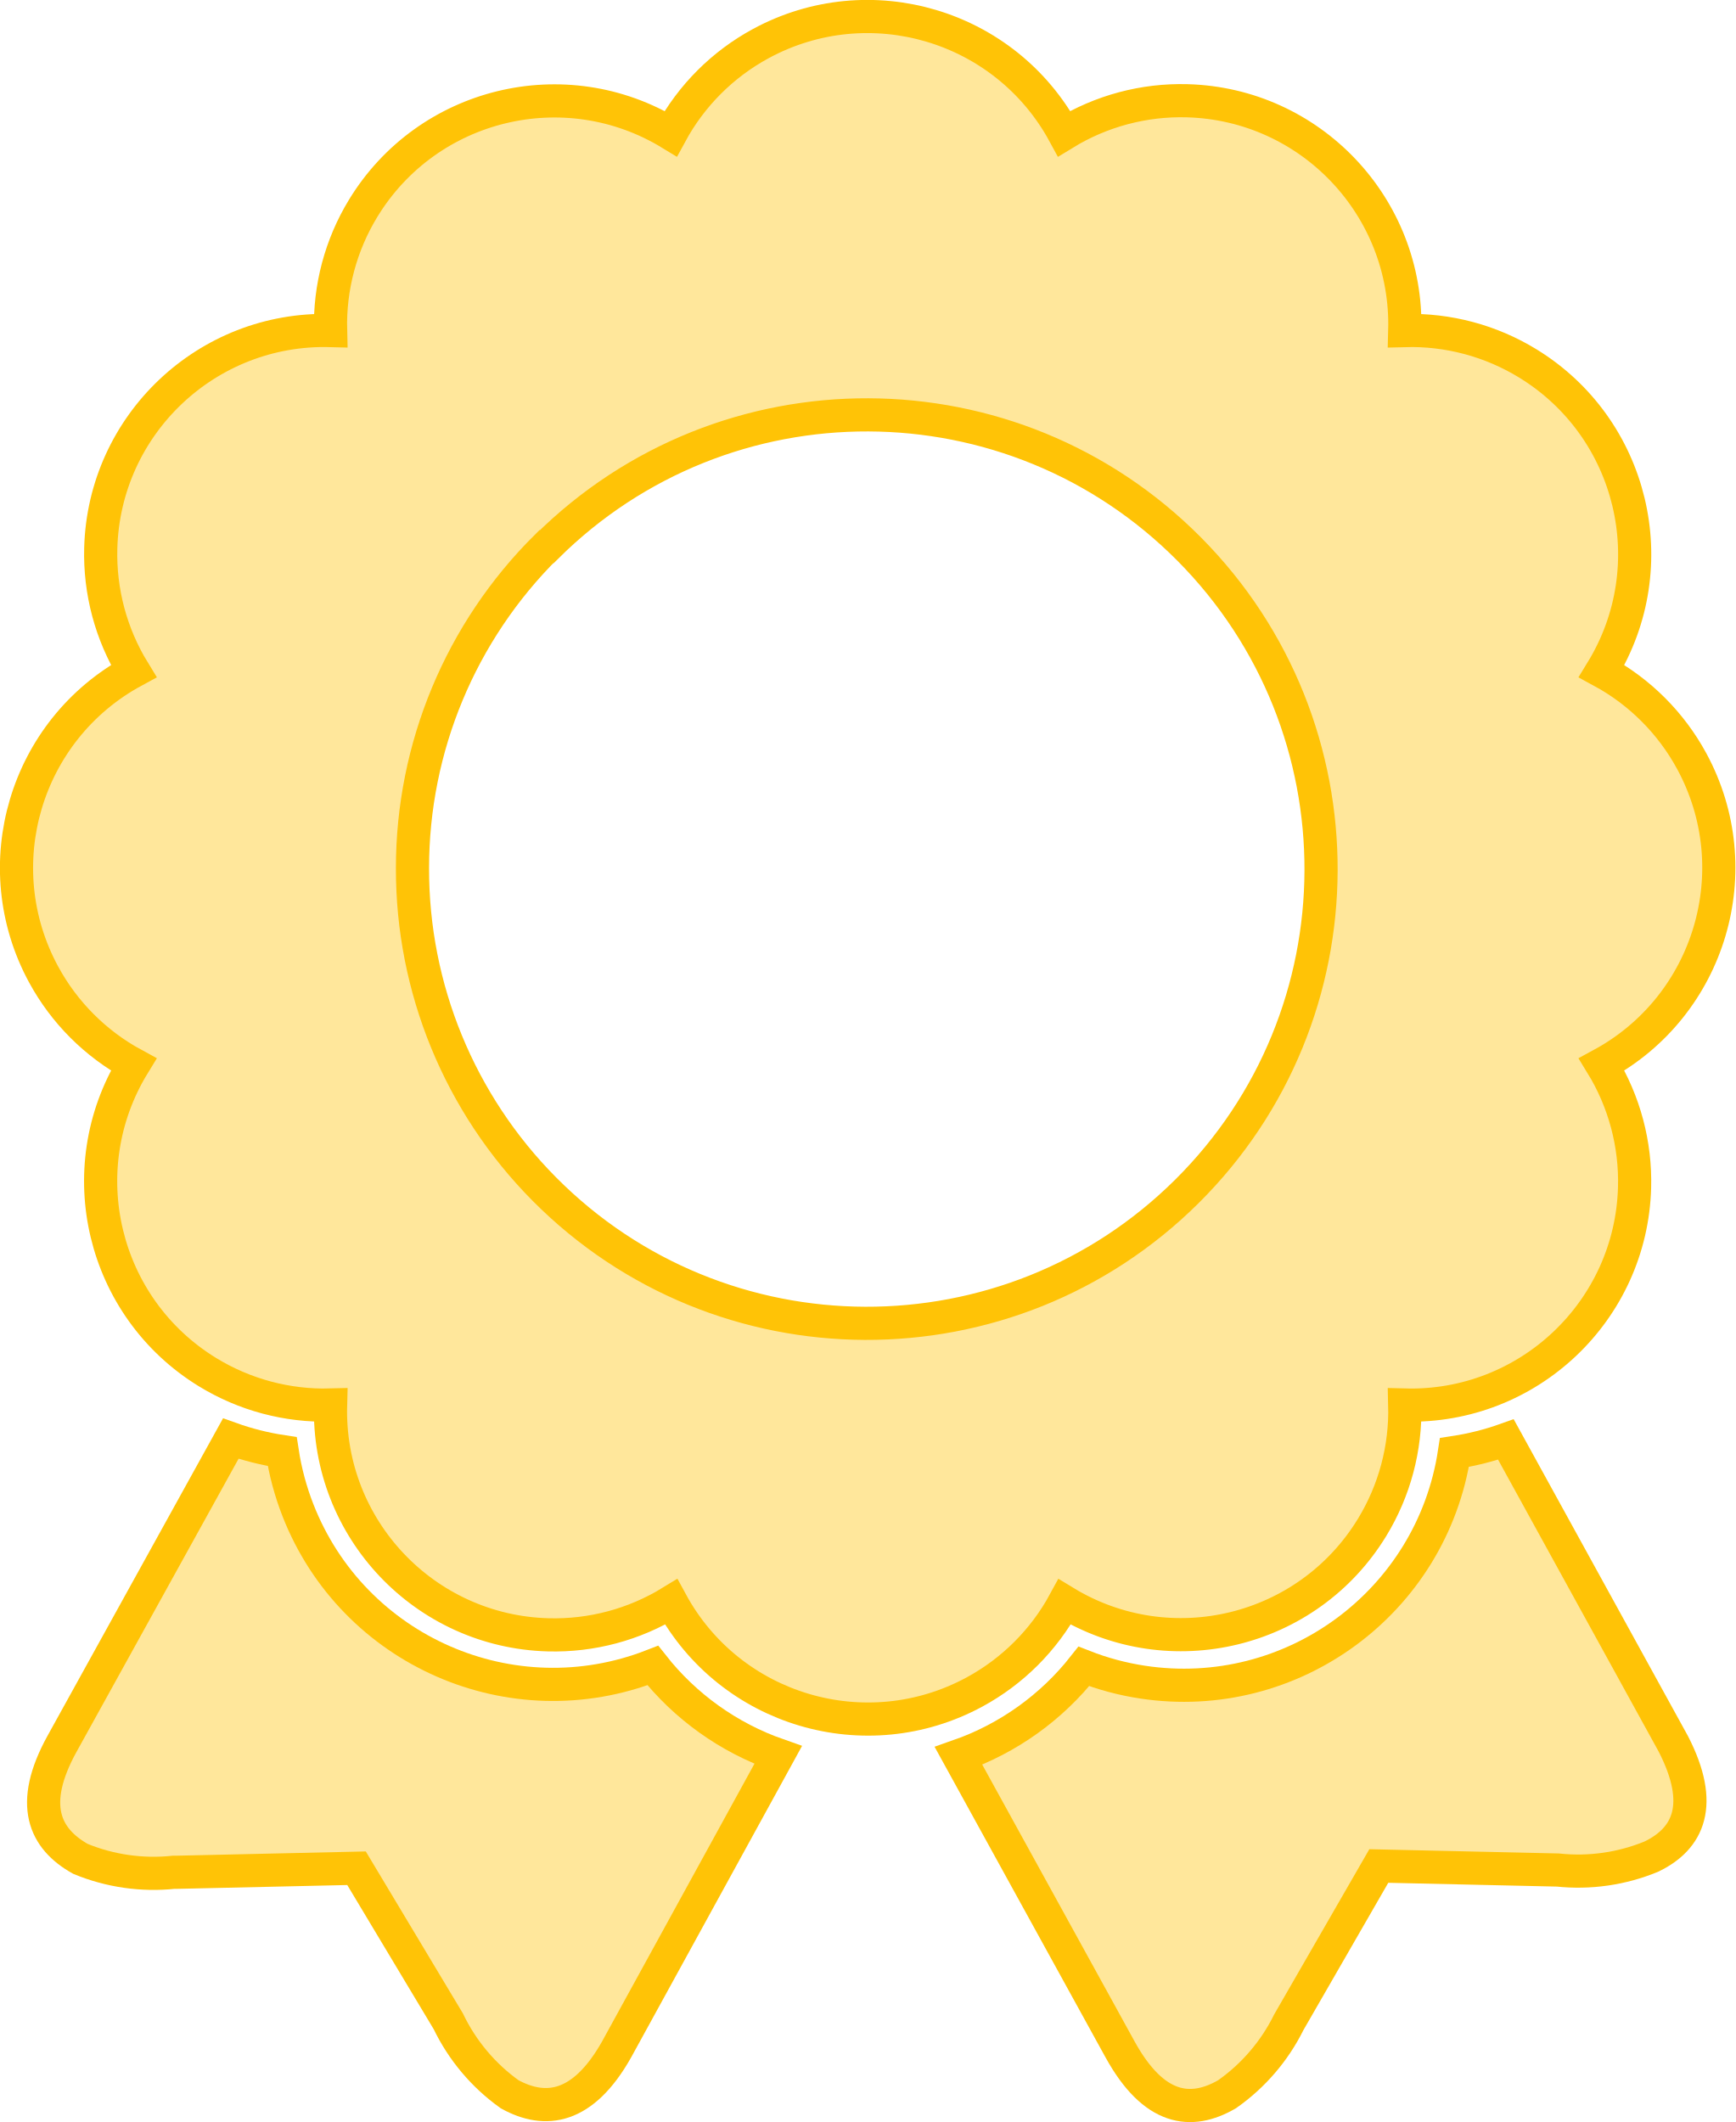
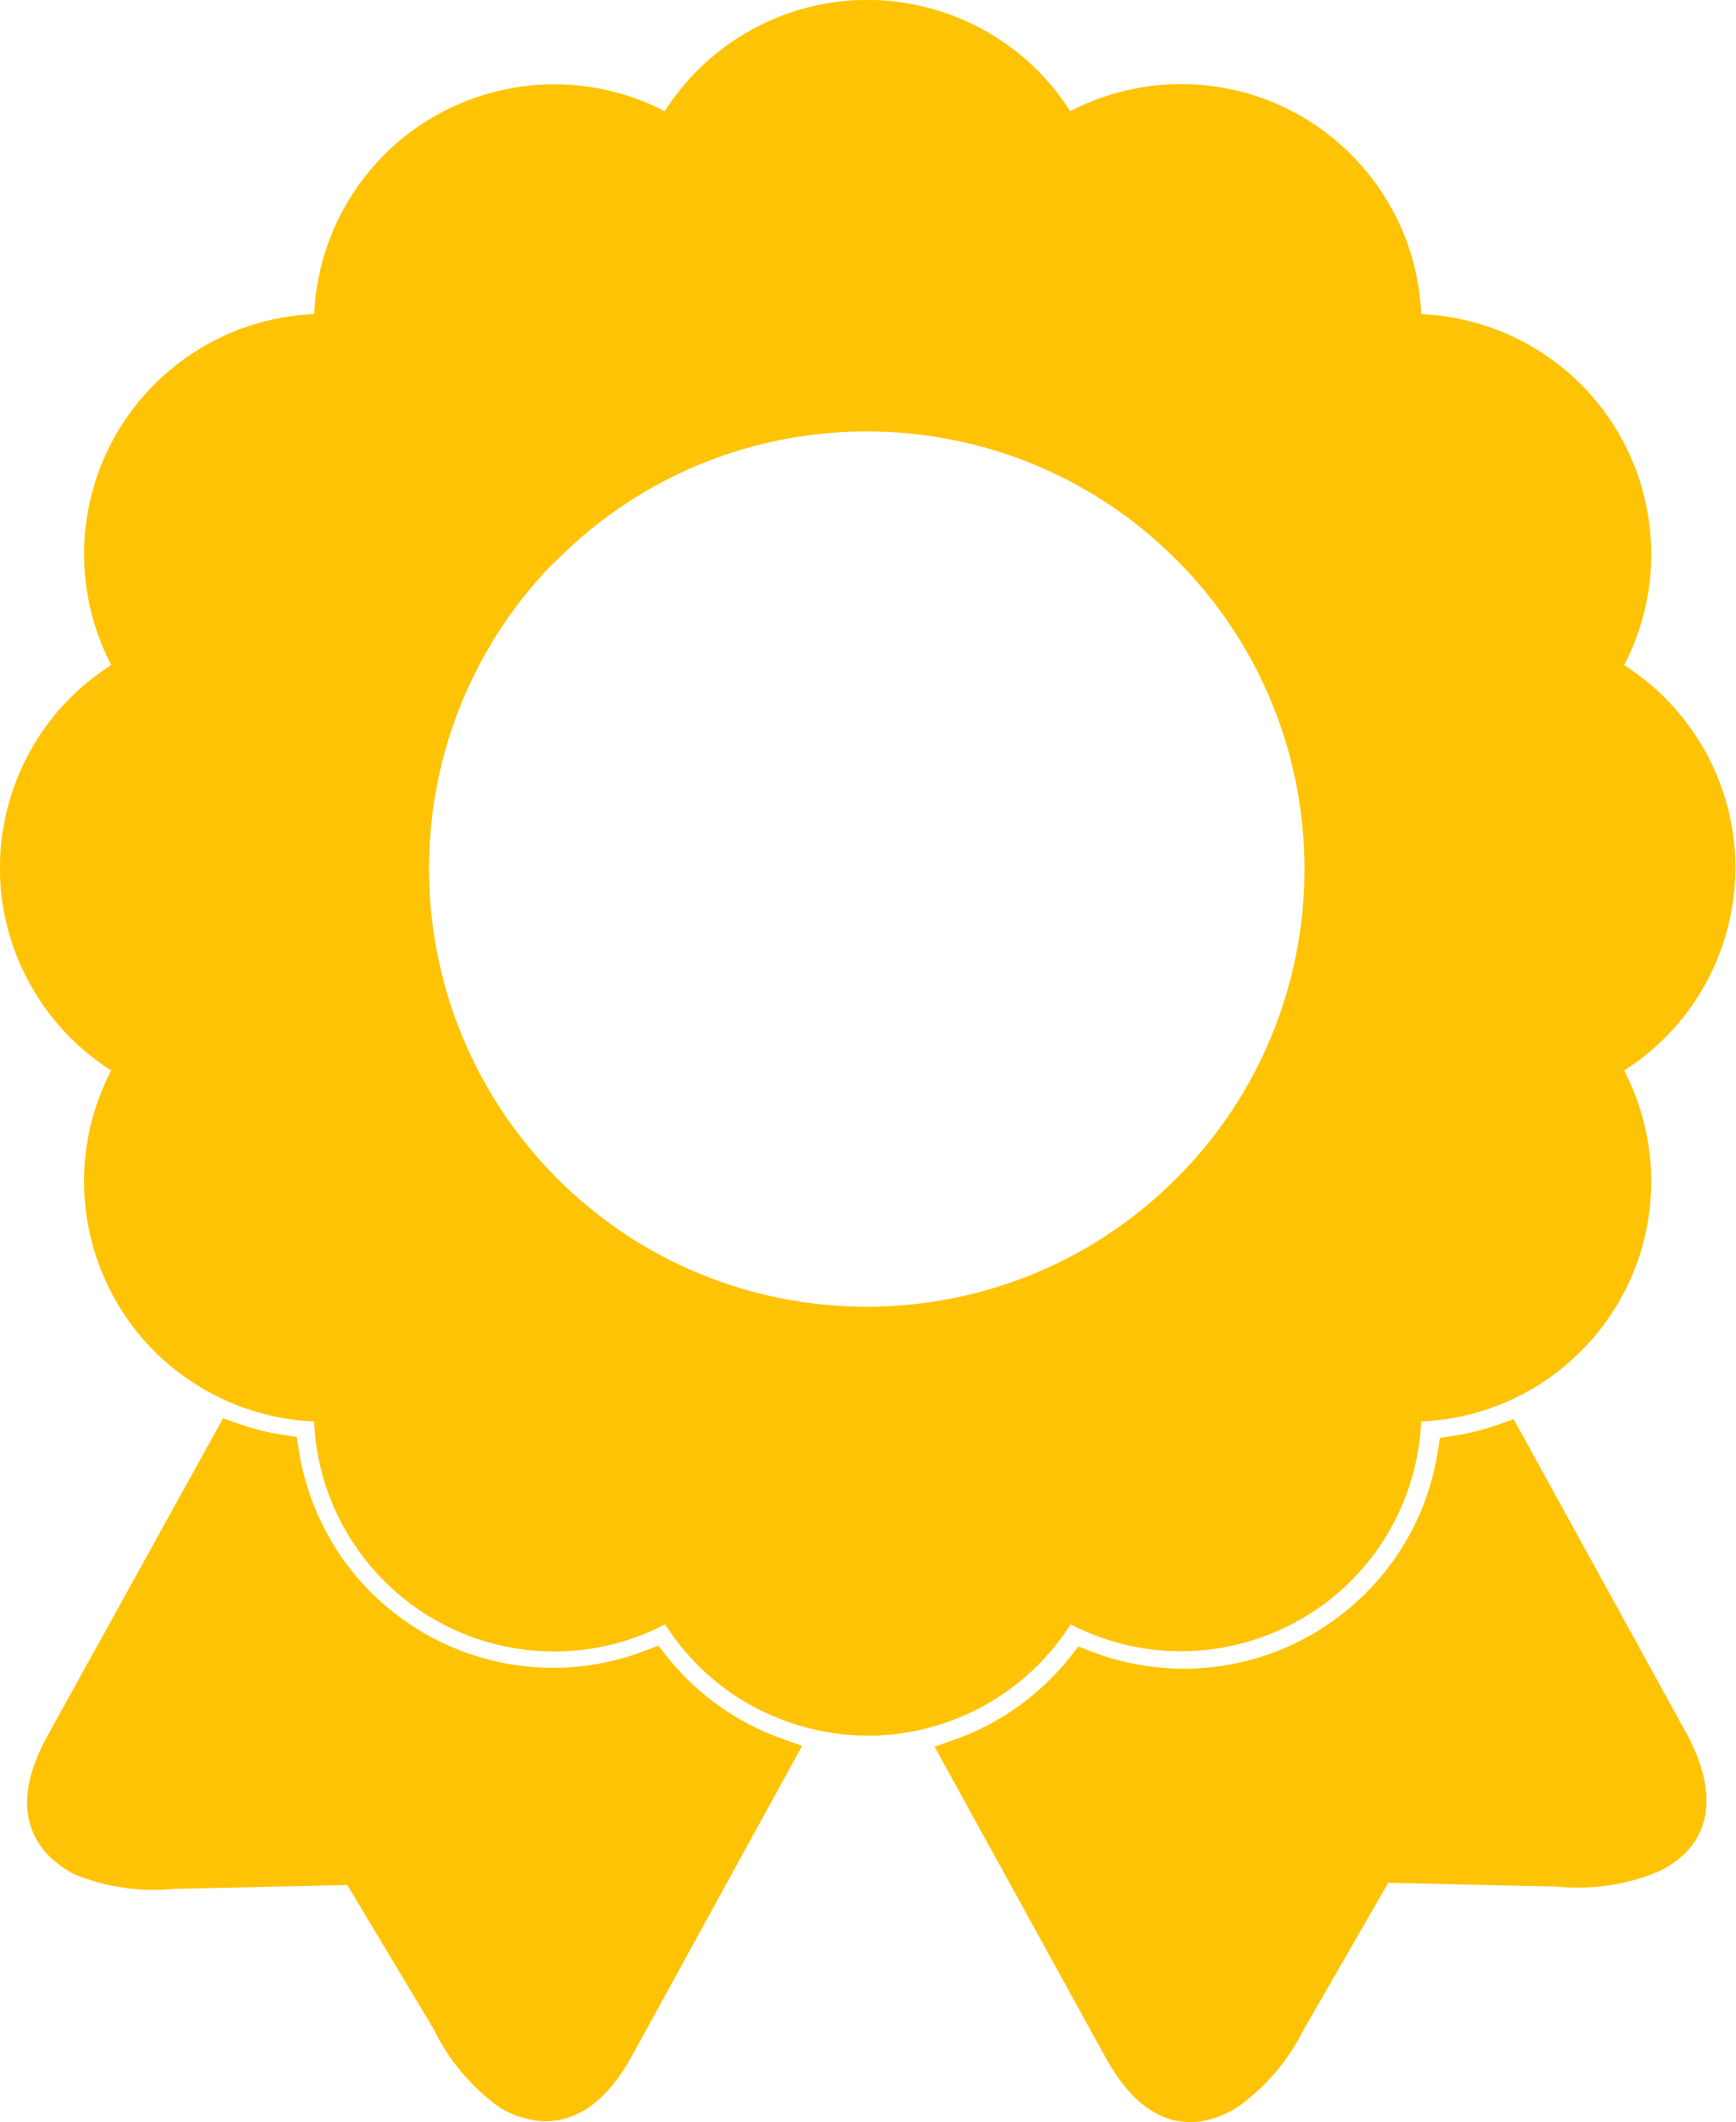
<svg xmlns="http://www.w3.org/2000/svg" version="1.1" id="Capa_1" x="0px" y="0px" viewBox="0 0 52.332 64" xml:space="preserve" width="52.332" height="64">
  <defs id="defs53" />
-   <g id="g6" style="fill:#ffc306;fill-opacity:0.4;stroke:#ffc306;stroke-width:5.927;stroke-miterlimit:4;stroke-dasharray:none;stroke-opacity:1" transform="matrix(0.1687192,0,0,0.1687192,-5.33653,0.4978045)">
-     <g id="g4" style="fill:#ffc306;fill-opacity:0.4;stroke:#ffc306;stroke-width:5.927;stroke-miterlimit:4;stroke-dasharray:none;stroke-opacity:1">
-       <path d="m 330.715,308.775 -29.92,-54.4 c -2.985,1.067 -6.066,1.844 -9.2,2.32 -4.063,26.733 -29.027,45.111 -55.76,41.049 -3.587,-0.545 -7.102,-1.487 -10.48,-2.809 -5.792,7.356 -13.563,12.907 -22.4,16 l 28.88,52.48 c 6,10.88 12.64,11.76 19.12,8 4.7,-3.302 8.496,-7.73 11.04,-12.88 l 16.08,-27.92 32,0.72 c 5.686,0.605 11.434,-0.22 16.72,-2.4 6.64,-3.2 9.52,-9.28 3.92,-20.16 z" id="path2" style="fill:#ffc306;fill-opacity:0.4;stroke:#ffc306;stroke-width:5.927;stroke-miterlimit:4;stroke-dasharray:none;stroke-opacity:1" />
+   <g id="g6" style="fill:#ffc306;fill-opacity:1.0;stroke:#ffc306;stroke-width:5.927;stroke-miterlimit:4;stroke-dasharray:none;stroke-opacity:1" transform="matrix(0.1687192,0,0,0.1687192,-5.33653,0.4978045)">
+     <g id="g4" style="fill:#ffc306;fill-opacity:1.0;stroke:#ffc306;stroke-width:5.927;stroke-miterlimit:4;stroke-dasharray:none;stroke-opacity:1">
+       <path d="m 330.715,308.775 -29.92,-54.4 c -2.985,1.067 -6.066,1.844 -9.2,2.32 -4.063,26.733 -29.027,45.111 -55.76,41.049 -3.587,-0.545 -7.102,-1.487 -10.48,-2.809 -5.792,7.356 -13.563,12.907 -22.4,16 l 28.88,52.48 c 6,10.88 12.64,11.76 19.12,8 4.7,-3.302 8.496,-7.73 11.04,-12.88 l 16.08,-27.92 32,0.72 c 5.686,0.605 11.434,-0.22 16.72,-2.4 6.64,-3.2 9.52,-9.28 3.92,-20.16 z" id="path2" style="fill:#ffc306;fill-opacity:1.0;stroke:#ffc306;stroke-width:5.927;stroke-miterlimit:4;stroke-dasharray:none;stroke-opacity:1" />
    </g>
  </g>
-   <g id="g12" style="fill:#ffc306;fill-opacity:0.4;stroke:#ffc306;stroke-width:5.927;stroke-miterlimit:4;stroke-dasharray:none;stroke-opacity:1" transform="matrix(0.1687192,0,0,0.1687192,-5.33653,0.4978045)">
-     <g id="g10" style="fill:#ffc306;fill-opacity:0.4;stroke:#ffc306;stroke-width:5.927;stroke-miterlimit:4;stroke-dasharray:none;stroke-opacity:1">
-       <path d="m 334.002,133.102 c -3.692,-6.806 -9.281,-12.395 -16.087,-16.087 11.54,-18.838 5.624,-43.464 -13.214,-55.004 -6.605,-4.046 -14.243,-6.088 -21.986,-5.876 0.603,-22.083 -16.811,-40.474 -38.894,-41.076 -7.743,-0.211 -15.381,1.83 -21.986,5.876 C 211.301,1.516 187.021,-5.686 167.602,4.848 160.796,8.54 155.207,14.129 151.515,20.935 132.65,9.44 108.038,15.414 96.543,34.28 92.538,40.853 90.514,48.441 90.715,56.135 68.632,55.532 50.241,72.946 49.639,95.029 c -0.211,7.743 1.83,15.381 5.876,21.986 -19.418,10.534 -26.621,34.815 -16.087,54.233 3.692,6.806 9.281,12.395 16.087,16.087 -11.54,18.838 -5.624,43.464 13.214,55.004 6.605,4.046 14.243,6.088 21.986,5.876 -0.603,22.083 16.811,40.474 38.894,41.076 7.743,0.211 15.381,-1.83 21.986,-5.876 10.534,19.418 34.815,26.621 54.233,16.087 6.806,-3.692 12.395,-9.281 16.087,-16.087 18.865,11.495 43.477,5.52 54.972,-13.345 4.005,-6.573 6.028,-14.161 5.828,-21.855 22.083,0.603 40.474,-16.811 41.076,-38.894 0.211,-7.743 -1.83,-15.381 -5.876,-21.986 19.418,-10.534 26.621,-34.815 16.087,-54.233 z m -90.247,76.94 c -31.83,31.591 -83.243,31.396 -114.833,-0.434 -15.143,-15.258 -23.617,-35.897 -23.566,-57.393 0.004,-21.569 8.614,-42.244 23.92,-57.44 h 0.08 c 31.83,-31.591 83.243,-31.396 114.833,0.434 31.59,31.83 31.396,83.242 -0.434,114.833 z" id="path8" style="fill:#ffc306;fill-opacity:0.4;stroke:#ffc306;stroke-width:5.927;stroke-miterlimit:4;stroke-dasharray:none;stroke-opacity:1" />
+   <g id="g12" style="fill:#ffc306;fill-opacity:1.0;stroke:#ffc306;stroke-width:5.927;stroke-miterlimit:4;stroke-dasharray:none;stroke-opacity:1" transform="matrix(0.1687192,0,0,0.1687192,-5.33653,0.4978045)">
+     <g id="g10" style="fill:#ffc306;fill-opacity:1.0;stroke:#ffc306;stroke-width:5.927;stroke-miterlimit:4;stroke-dasharray:none;stroke-opacity:1">
+       <path d="m 334.002,133.102 c -3.692,-6.806 -9.281,-12.395 -16.087,-16.087 11.54,-18.838 5.624,-43.464 -13.214,-55.004 -6.605,-4.046 -14.243,-6.088 -21.986,-5.876 0.603,-22.083 -16.811,-40.474 -38.894,-41.076 -7.743,-0.211 -15.381,1.83 -21.986,5.876 C 211.301,1.516 187.021,-5.686 167.602,4.848 160.796,8.54 155.207,14.129 151.515,20.935 132.65,9.44 108.038,15.414 96.543,34.28 92.538,40.853 90.514,48.441 90.715,56.135 68.632,55.532 50.241,72.946 49.639,95.029 c -0.211,7.743 1.83,15.381 5.876,21.986 -19.418,10.534 -26.621,34.815 -16.087,54.233 3.692,6.806 9.281,12.395 16.087,16.087 -11.54,18.838 -5.624,43.464 13.214,55.004 6.605,4.046 14.243,6.088 21.986,5.876 -0.603,22.083 16.811,40.474 38.894,41.076 7.743,0.211 15.381,-1.83 21.986,-5.876 10.534,19.418 34.815,26.621 54.233,16.087 6.806,-3.692 12.395,-9.281 16.087,-16.087 18.865,11.495 43.477,5.52 54.972,-13.345 4.005,-6.573 6.028,-14.161 5.828,-21.855 22.083,0.603 40.474,-16.811 41.076,-38.894 0.211,-7.743 -1.83,-15.381 -5.876,-21.986 19.418,-10.534 26.621,-34.815 16.087,-54.233 z m -90.247,76.94 c -31.83,31.591 -83.243,31.396 -114.833,-0.434 -15.143,-15.258 -23.617,-35.897 -23.566,-57.393 0.004,-21.569 8.614,-42.244 23.92,-57.44 h 0.08 c 31.83,-31.591 83.243,-31.396 114.833,0.434 31.59,31.83 31.396,83.242 -0.434,114.833 z" id="path8" style="fill:#ffc306;fill-opacity:1.0;stroke:#ffc306;stroke-width:5.927;stroke-miterlimit:4;stroke-dasharray:none;stroke-opacity:1" />
    </g>
  </g>
-   <g id="g18" style="fill:#ffc306;fill-opacity:0.4;stroke:#ffc306;stroke-width:5.927;stroke-miterlimit:4;stroke-dasharray:none;stroke-opacity:1" transform="matrix(0.1687192,0,0,0.1687192,-5.33653,0.4978045)">
-     <g id="g16" style="fill:#ffc306;fill-opacity:0.4;stroke:#ffc306;stroke-width:5.927;stroke-miterlimit:4;stroke-dasharray:none;stroke-opacity:1">
-       <path d="m 148.315,294.775 c -25.182,9.85 -53.581,-2.578 -63.431,-27.76 -1.322,-3.378 -2.264,-6.893 -2.809,-10.48 -3.134,-0.476 -6.215,-1.253 -9.2,-2.32 l -30.16,54.56 c -6,10.88 -3.12,16.96 3.28,20.56 5.286,2.18 11.034,3.005 16.72,2.4 h 0.64 l 32,-0.72 16.4,27.36 c 2.499,5.199 6.269,9.683 10.96,13.04 6.4,3.52 13.12,2.64 19.12,-8 l 28.88,-52.64 c -8.837,-3.094 -16.608,-8.644 -22.4,-16 z" id="path14" style="fill:#ffc306;fill-opacity:0.4;stroke:#ffc306;stroke-width:5.927;stroke-miterlimit:4;stroke-dasharray:none;stroke-opacity:1" />
+   <g id="g18" style="fill:#ffc306;fill-opacity:1.0;stroke:#ffc306;stroke-width:5.927;stroke-miterlimit:4;stroke-dasharray:none;stroke-opacity:1" transform="matrix(0.1687192,0,0,0.1687192,-5.33653,0.4978045)">
+     <g id="g16" style="fill:#ffc306;fill-opacity:1.0;stroke:#ffc306;stroke-width:5.927;stroke-miterlimit:4;stroke-dasharray:none;stroke-opacity:1">
+       <path d="m 148.315,294.775 c -25.182,9.85 -53.581,-2.578 -63.431,-27.76 -1.322,-3.378 -2.264,-6.893 -2.809,-10.48 -3.134,-0.476 -6.215,-1.253 -9.2,-2.32 l -30.16,54.56 c -6,10.88 -3.12,16.96 3.28,20.56 5.286,2.18 11.034,3.005 16.72,2.4 h 0.64 l 32,-0.72 16.4,27.36 c 2.499,5.199 6.269,9.683 10.96,13.04 6.4,3.52 13.12,2.64 19.12,-8 l 28.88,-52.64 c -8.837,-3.094 -16.608,-8.644 -22.4,-16 z" id="path14" style="fill:#ffc306;fill-opacity:1.0;stroke:#ffc306;stroke-width:5.927;stroke-miterlimit:4;stroke-dasharray:none;stroke-opacity:1" />
    </g>
  </g>
-   <g id="g20" style="fill:#ffc306;fill-opacity:0.4;stroke:#ffc306;stroke-width:5.927;stroke-miterlimit:4;stroke-dasharray:none;stroke-opacity:1" transform="matrix(0.1687192,0,0,0.1687192,-5.33653,0.4978045)">
+   <g id="g20" style="fill:#ffc306;fill-opacity:1.0;stroke:#ffc306;stroke-width:5.927;stroke-miterlimit:4;stroke-dasharray:none;stroke-opacity:1" transform="matrix(0.1687192,0,0,0.1687192,-5.33653,0.4978045)">
</g>
-   <g id="g22" style="fill:#ffc306;fill-opacity:0.4;stroke:#ffc306;stroke-width:5.927;stroke-miterlimit:4;stroke-dasharray:none;stroke-opacity:1" transform="matrix(0.1687192,0,0,0.1687192,-5.33653,0.4978045)">
+   <g id="g22" style="fill:#ffc306;fill-opacity:1.0;stroke:#ffc306;stroke-width:5.927;stroke-miterlimit:4;stroke-dasharray:none;stroke-opacity:1" transform="matrix(0.1687192,0,0,0.1687192,-5.33653,0.4978045)">
</g>
-   <g id="g24" style="fill:#ffc306;fill-opacity:0.4;stroke:#ffc306;stroke-width:5.927;stroke-miterlimit:4;stroke-dasharray:none;stroke-opacity:1" transform="matrix(0.1687192,0,0,0.1687192,-5.33653,0.4978045)">
+   <g id="g24" style="fill:#ffc306;fill-opacity:1.0;stroke:#ffc306;stroke-width:5.927;stroke-miterlimit:4;stroke-dasharray:none;stroke-opacity:1" transform="matrix(0.1687192,0,0,0.1687192,-5.33653,0.4978045)">
</g>
-   <g id="g26" style="fill:#ffc306;fill-opacity:0.4;stroke:#ffc306;stroke-width:5.927;stroke-miterlimit:4;stroke-dasharray:none;stroke-opacity:1" transform="matrix(0.1687192,0,0,0.1687192,-5.33653,0.4978045)">
+   <g id="g26" style="fill:#ffc306;fill-opacity:1.0;stroke:#ffc306;stroke-width:5.927;stroke-miterlimit:4;stroke-dasharray:none;stroke-opacity:1" transform="matrix(0.1687192,0,0,0.1687192,-5.33653,0.4978045)">
</g>
-   <g id="g28" style="fill:#ffc306;fill-opacity:0.4;stroke:#ffc306;stroke-width:5.927;stroke-miterlimit:4;stroke-dasharray:none;stroke-opacity:1" transform="matrix(0.1687192,0,0,0.1687192,-5.33653,0.4978045)">
+   <g id="g28" style="fill:#ffc306;fill-opacity:1.0;stroke:#ffc306;stroke-width:5.927;stroke-miterlimit:4;stroke-dasharray:none;stroke-opacity:1" transform="matrix(0.1687192,0,0,0.1687192,-5.33653,0.4978045)">
</g>
-   <g id="g30" style="fill:#ffc306;fill-opacity:0.4;stroke:#ffc306;stroke-width:5.927;stroke-miterlimit:4;stroke-dasharray:none;stroke-opacity:1" transform="matrix(0.1687192,0,0,0.1687192,-5.33653,0.4978045)">
+   <g id="g30" style="fill:#ffc306;fill-opacity:1.0;stroke:#ffc306;stroke-width:5.927;stroke-miterlimit:4;stroke-dasharray:none;stroke-opacity:1" transform="matrix(0.1687192,0,0,0.1687192,-5.33653,0.4978045)">
</g>
-   <g id="g32" style="fill:#ffc306;fill-opacity:0.4;stroke:#ffc306;stroke-width:5.927;stroke-miterlimit:4;stroke-dasharray:none;stroke-opacity:1" transform="matrix(0.1687192,0,0,0.1687192,-5.33653,0.4978045)">
+   <g id="g32" style="fill:#ffc306;fill-opacity:1.0;stroke:#ffc306;stroke-width:5.927;stroke-miterlimit:4;stroke-dasharray:none;stroke-opacity:1" transform="matrix(0.1687192,0,0,0.1687192,-5.33653,0.4978045)">
</g>
-   <g id="g34" style="fill:#ffc306;fill-opacity:0.4;stroke:#ffc306;stroke-width:5.927;stroke-miterlimit:4;stroke-dasharray:none;stroke-opacity:1" transform="matrix(0.1687192,0,0,0.1687192,-5.33653,0.4978045)">
+   <g id="g34" style="fill:#ffc306;fill-opacity:1.0;stroke:#ffc306;stroke-width:5.927;stroke-miterlimit:4;stroke-dasharray:none;stroke-opacity:1" transform="matrix(0.1687192,0,0,0.1687192,-5.33653,0.4978045)">
</g>
-   <g id="g36" style="fill:#ffc306;fill-opacity:0.4;stroke:#ffc306;stroke-width:5.927;stroke-miterlimit:4;stroke-dasharray:none;stroke-opacity:1" transform="matrix(0.1687192,0,0,0.1687192,-5.33653,0.4978045)">
+   <g id="g36" style="fill:#ffc306;fill-opacity:1.0;stroke:#ffc306;stroke-width:5.927;stroke-miterlimit:4;stroke-dasharray:none;stroke-opacity:1" transform="matrix(0.1687192,0,0,0.1687192,-5.33653,0.4978045)">
</g>
-   <g id="g38" style="fill:#ffc306;fill-opacity:0.4;stroke:#ffc306;stroke-width:5.927;stroke-miterlimit:4;stroke-dasharray:none;stroke-opacity:1" transform="matrix(0.1687192,0,0,0.1687192,-5.33653,0.4978045)">
+   <g id="g38" style="fill:#ffc306;fill-opacity:1.0;stroke:#ffc306;stroke-width:5.927;stroke-miterlimit:4;stroke-dasharray:none;stroke-opacity:1" transform="matrix(0.1687192,0,0,0.1687192,-5.33653,0.4978045)">
</g>
-   <g id="g40" style="fill:#ffc306;fill-opacity:0.4;stroke:#ffc306;stroke-width:5.927;stroke-miterlimit:4;stroke-dasharray:none;stroke-opacity:1" transform="matrix(0.1687192,0,0,0.1687192,-5.33653,0.4978045)">
+   <g id="g40" style="fill:#ffc306;fill-opacity:1.0;stroke:#ffc306;stroke-width:5.927;stroke-miterlimit:4;stroke-dasharray:none;stroke-opacity:1" transform="matrix(0.1687192,0,0,0.1687192,-5.33653,0.4978045)">
</g>
-   <g id="g42" style="fill:#ffc306;fill-opacity:0.4;stroke:#ffc306;stroke-width:5.927;stroke-miterlimit:4;stroke-dasharray:none;stroke-opacity:1" transform="matrix(0.1687192,0,0,0.1687192,-5.33653,0.4978045)">
+   <g id="g42" style="fill:#ffc306;fill-opacity:1.0;stroke:#ffc306;stroke-width:5.927;stroke-miterlimit:4;stroke-dasharray:none;stroke-opacity:1" transform="matrix(0.1687192,0,0,0.1687192,-5.33653,0.4978045)">
</g>
-   <g id="g44" style="fill:#ffc306;fill-opacity:0.4;stroke:#ffc306;stroke-width:5.927;stroke-miterlimit:4;stroke-dasharray:none;stroke-opacity:1" transform="matrix(0.1687192,0,0,0.1687192,-5.33653,0.4978045)">
+   <g id="g44" style="fill:#ffc306;fill-opacity:1.0;stroke:#ffc306;stroke-width:5.927;stroke-miterlimit:4;stroke-dasharray:none;stroke-opacity:1" transform="matrix(0.1687192,0,0,0.1687192,-5.33653,0.4978045)">
</g>
-   <g id="g46" style="fill:#ffc306;fill-opacity:0.4;stroke:#ffc306;stroke-width:5.927;stroke-miterlimit:4;stroke-dasharray:none;stroke-opacity:1" transform="matrix(0.1687192,0,0,0.1687192,-5.33653,0.4978045)">
+   <g id="g46" style="fill:#ffc306;fill-opacity:1.0;stroke:#ffc306;stroke-width:5.927;stroke-miterlimit:4;stroke-dasharray:none;stroke-opacity:1" transform="matrix(0.1687192,0,0,0.1687192,-5.33653,0.4978045)">
</g>
-   <g id="g48" style="fill:#ffc306;fill-opacity:0.4;stroke:#ffc306;stroke-width:5.927;stroke-miterlimit:4;stroke-dasharray:none;stroke-opacity:1" transform="matrix(0.1687192,0,0,0.1687192,-5.33653,0.4978045)">
+   <g id="g48" style="fill:#ffc306;fill-opacity:1.0;stroke:#ffc306;stroke-width:5.927;stroke-miterlimit:4;stroke-dasharray:none;stroke-opacity:1" transform="matrix(0.1687192,0,0,0.1687192,-5.33653,0.4978045)">
</g>
</svg>
